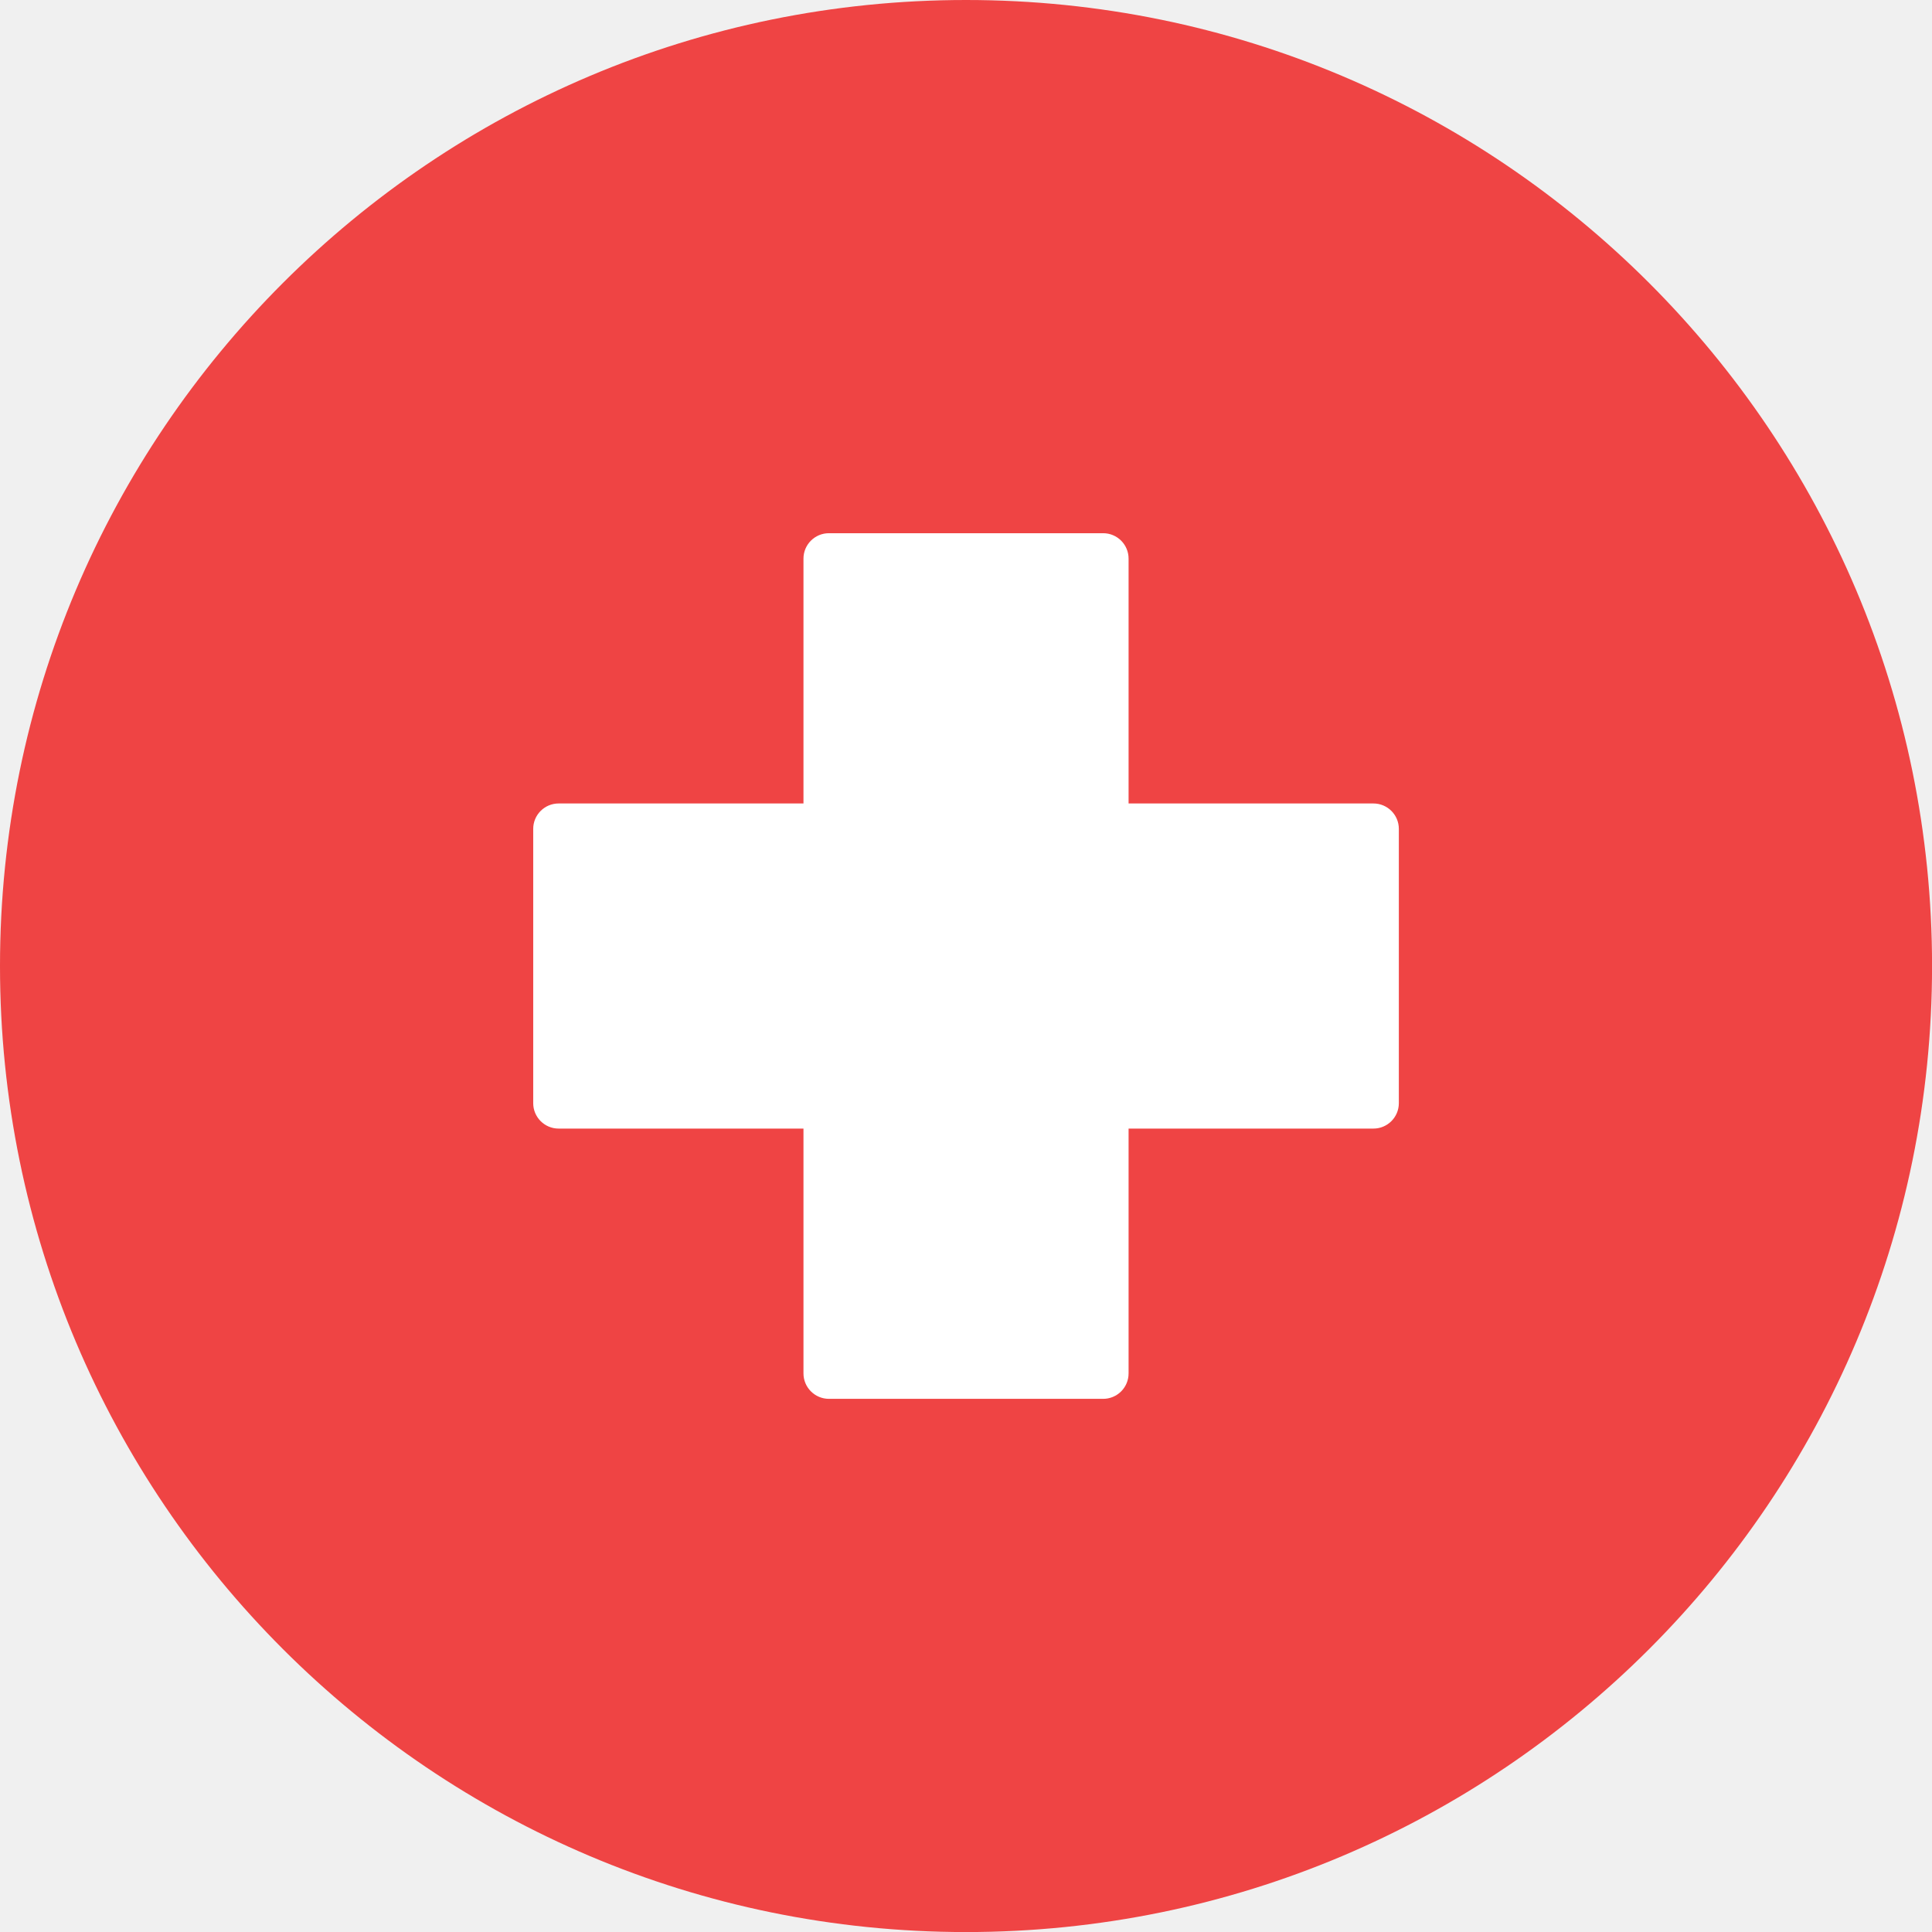
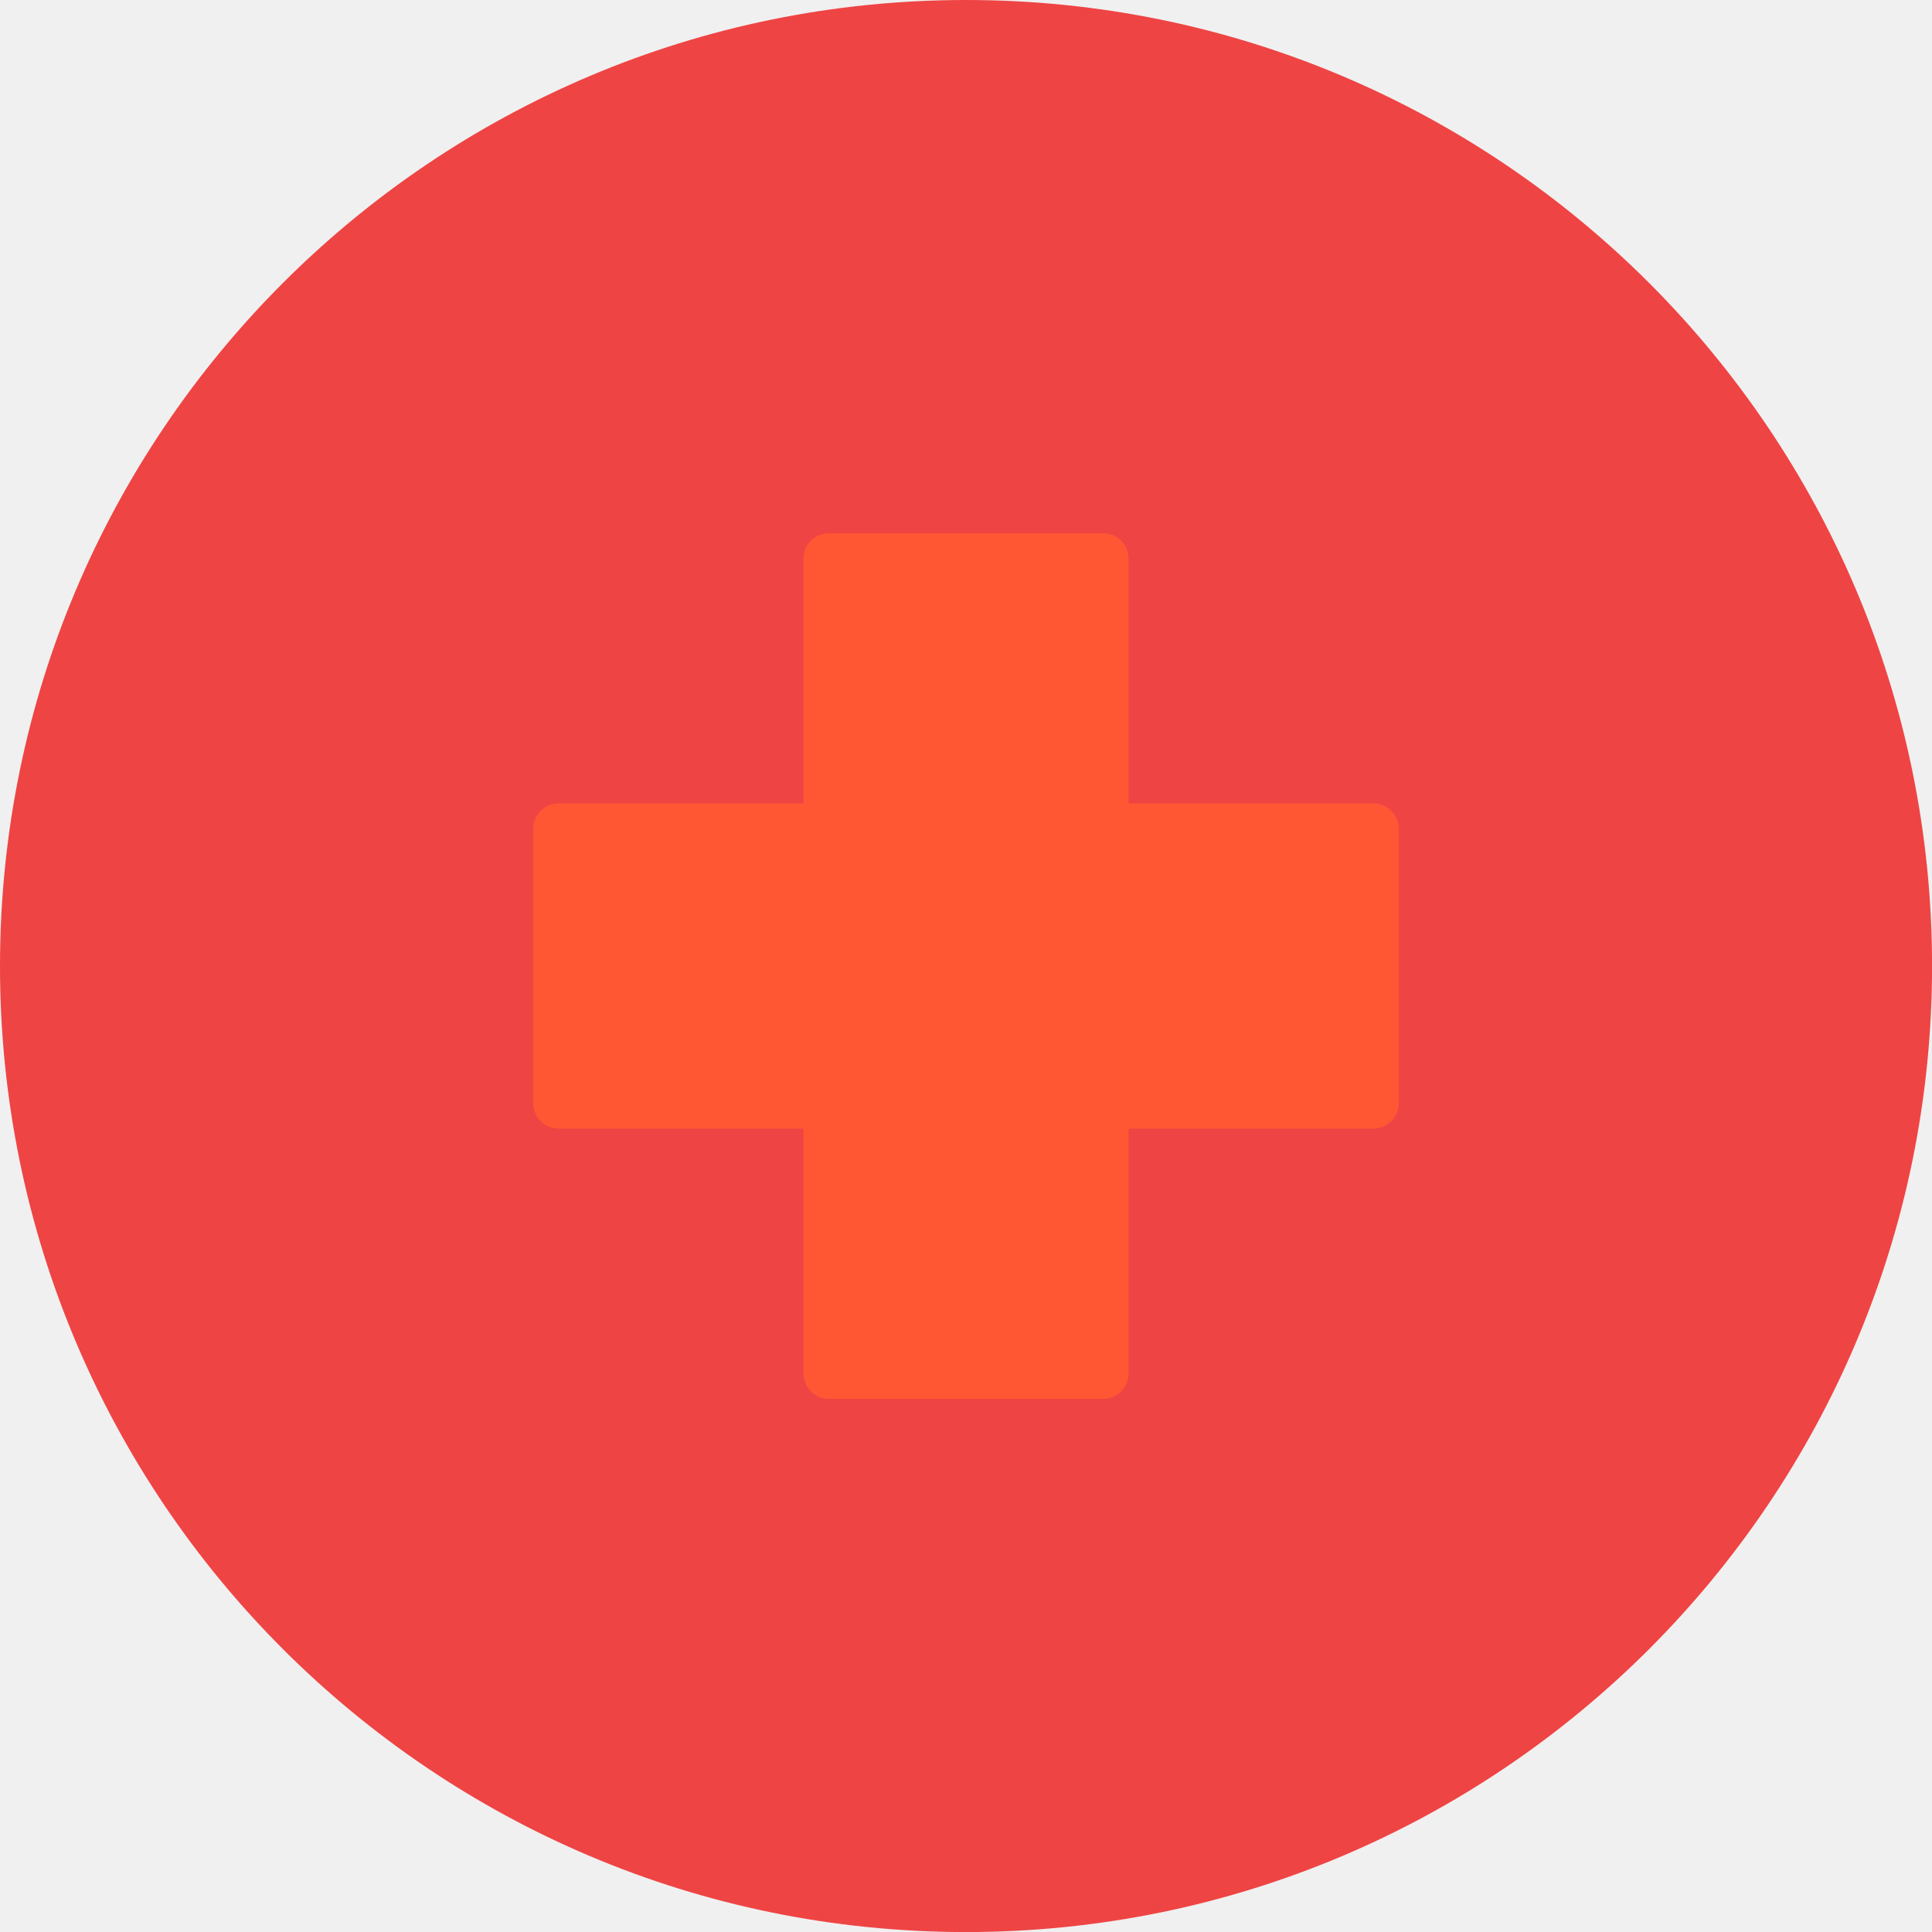
<svg xmlns="http://www.w3.org/2000/svg" id="Capa_1" data-name="Capa 1" viewBox="0 0 359.65 359.65">
  <defs>
-     <style>.cls-1{fill:#ef4444;}.cls-2{fill:#fff;}</style>
+     <style>.cls-1{fill:#ef4444;}.cls-2{fill:#FF5733;}</style>
  </defs>
  <circle class="cls-1" cx="179.83" cy="179.83" r="179.83" />
  <path class="cls-2" d="M275.84,169.74H230.26V124.16a4.73,4.73,0,0,0-4.73-4.73H174.47a4.73,4.73,0,0,0-4.73,4.73v45.58H124.16a4.73,4.73,0,0,0-4.73,4.73v51.06a4.73,4.73,0,0,0,4.73,4.73h45.58v45.57a4.74,4.74,0,0,0,4.73,4.74h51.06a4.73,4.73,0,0,0,4.73-4.74V230.26h45.58a4.73,4.73,0,0,0,4.73-4.73V174.47A4.73,4.73,0,0,0,275.84,169.74Z" transform="translate(-20.17 -20.17)" />
</svg>
